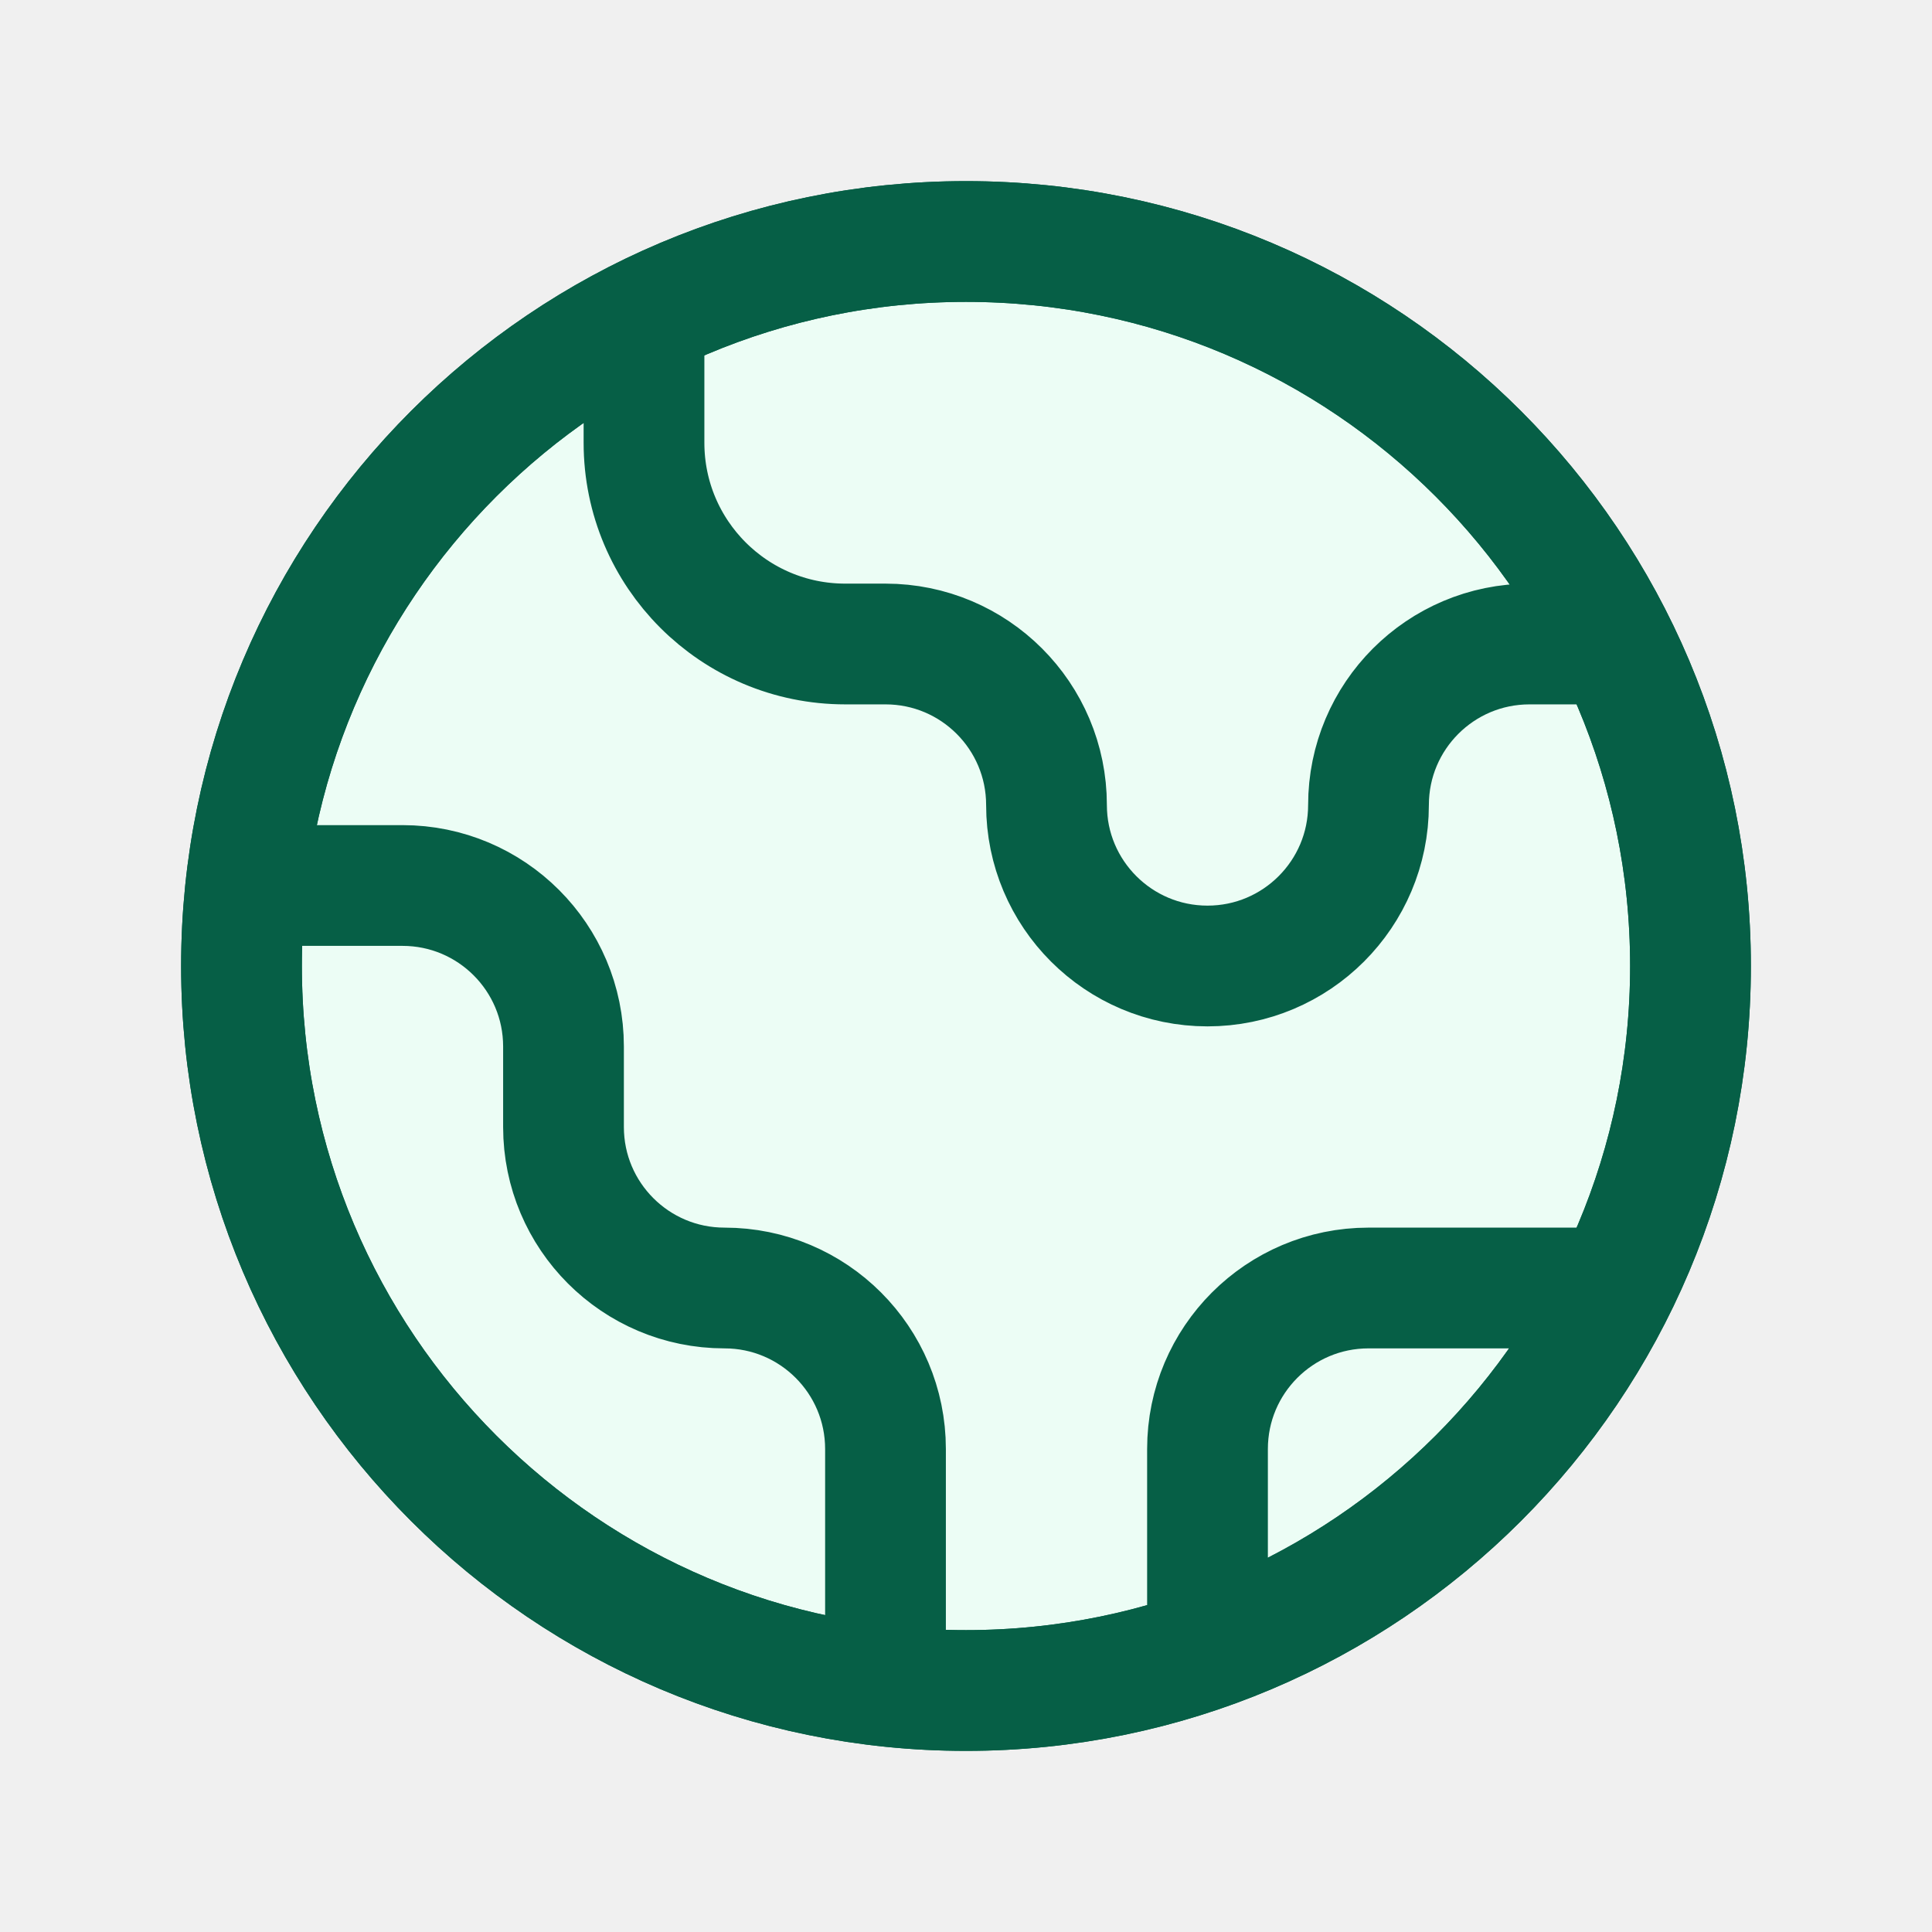
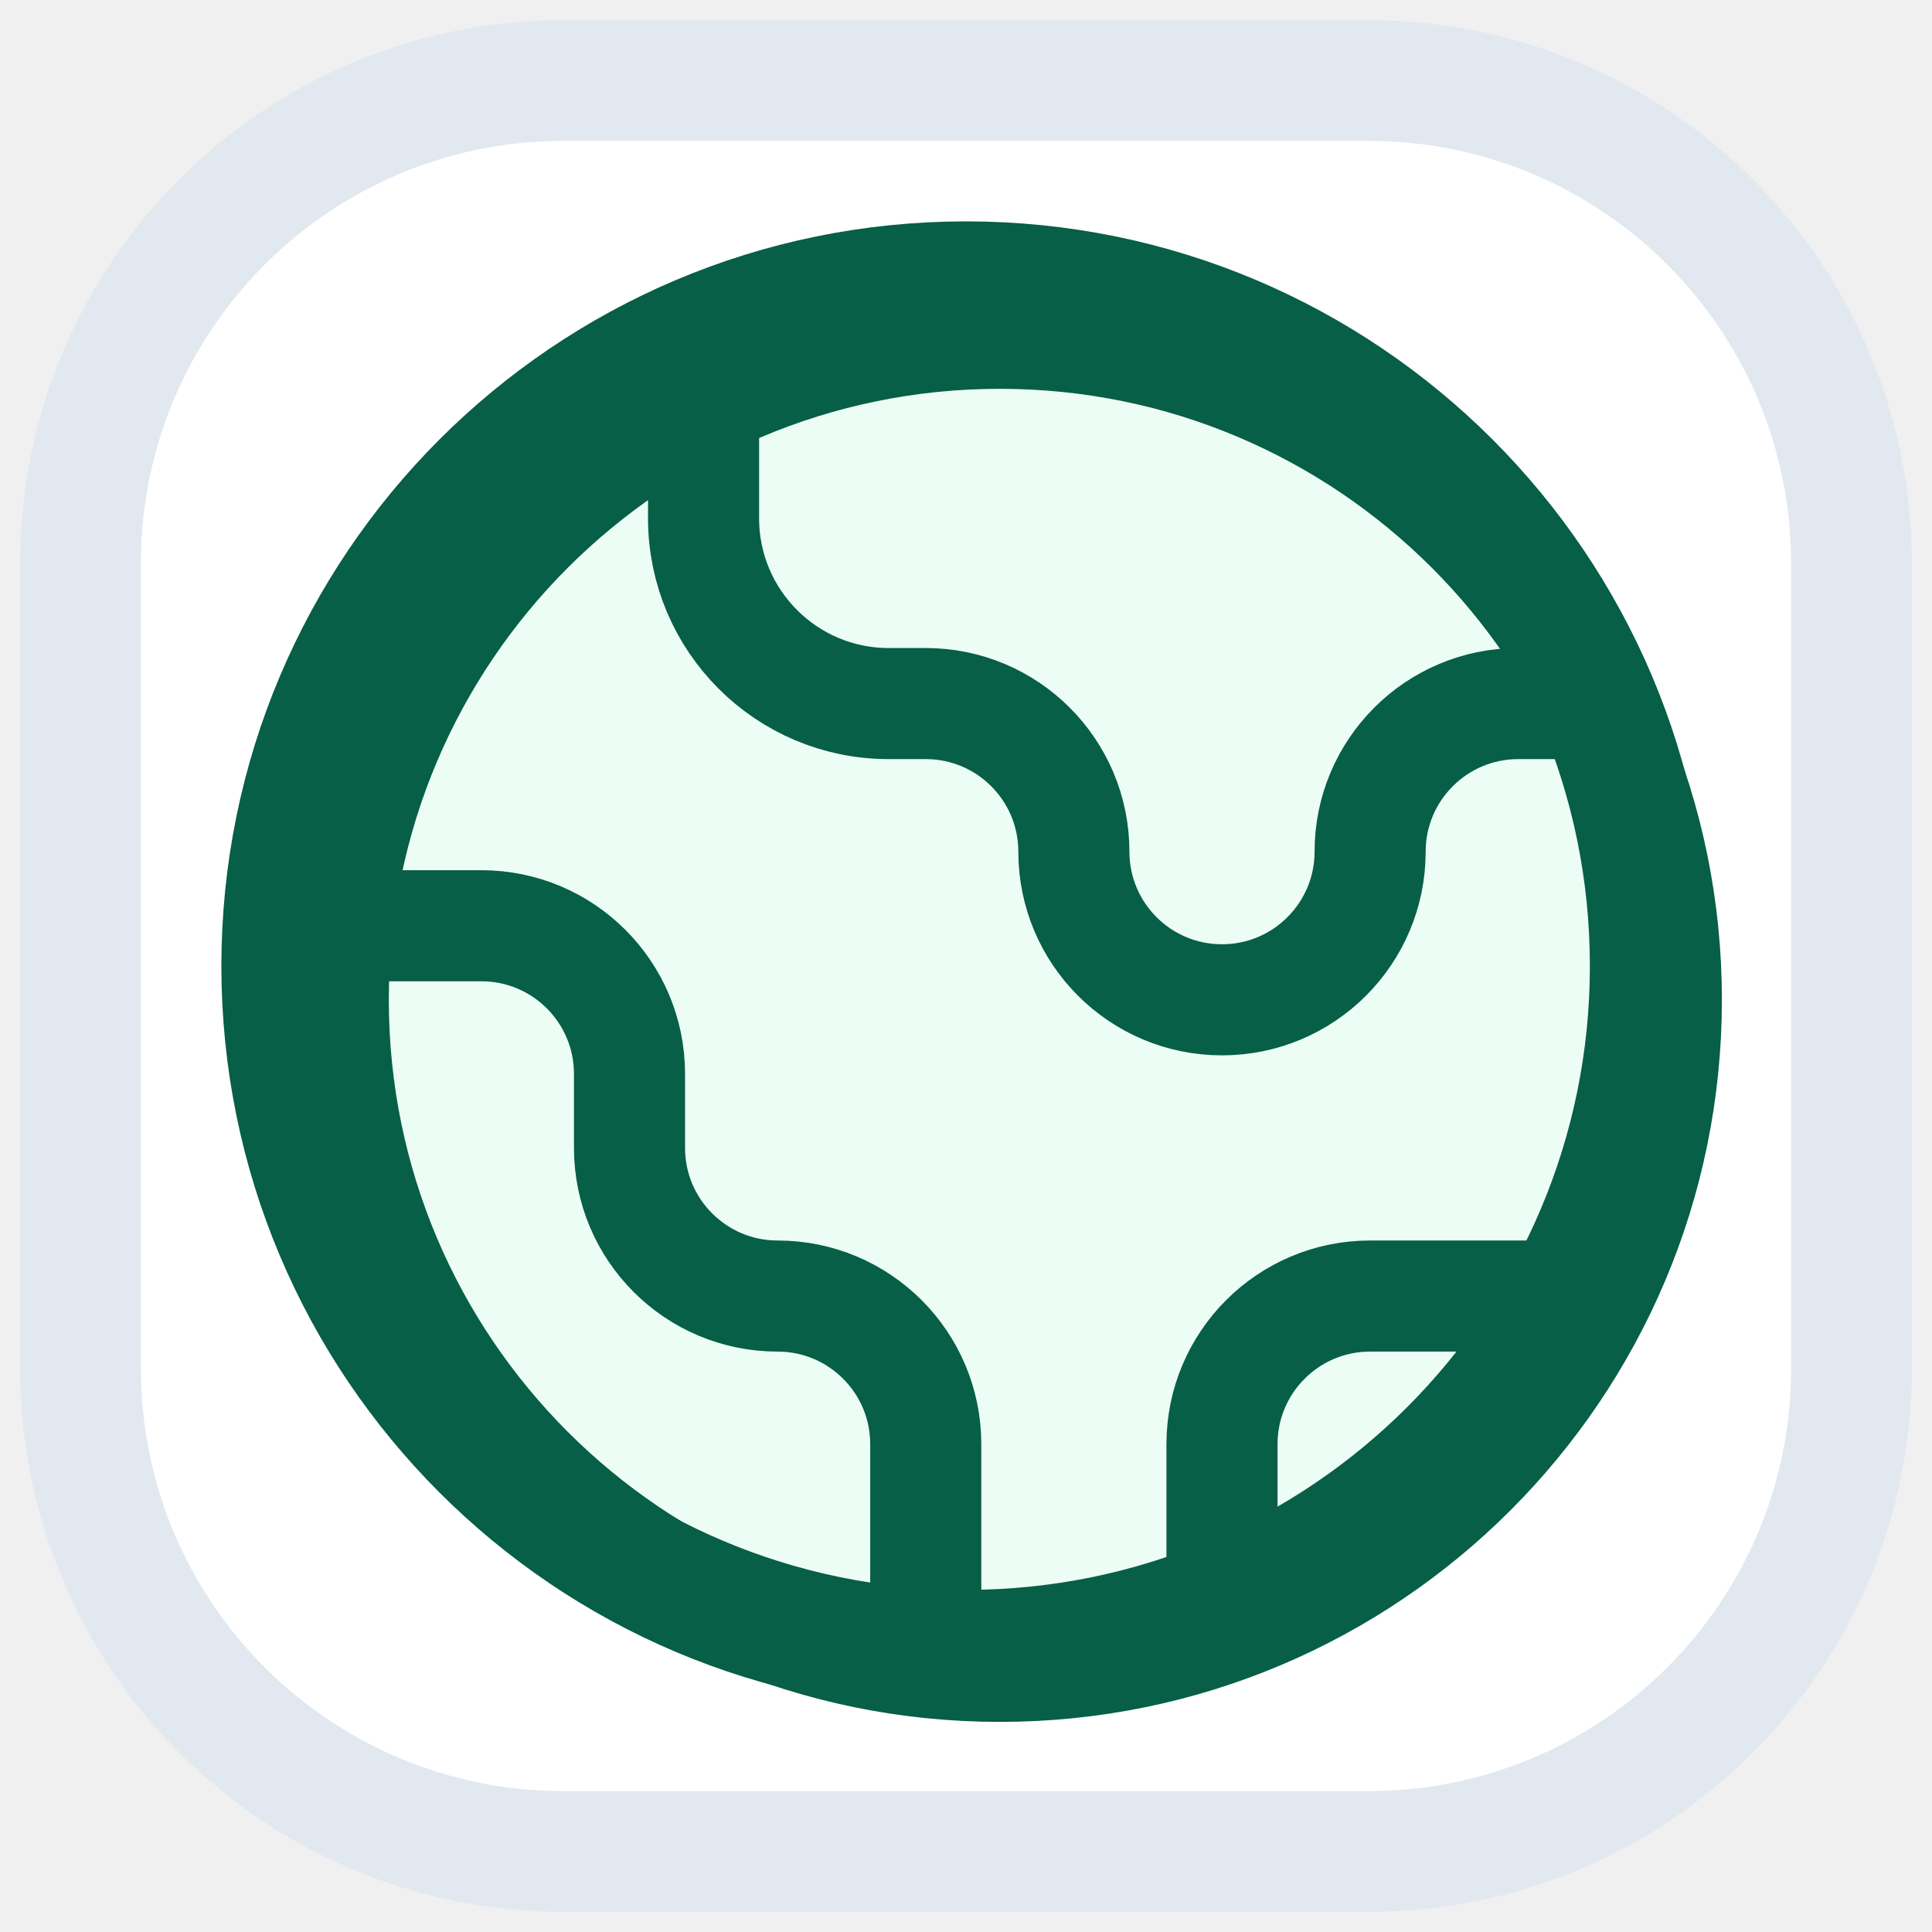
<svg xmlns="http://www.w3.org/2000/svg" viewBox="0 0 24 24" fill="none" stroke="#065f46" stroke-width="1.5" stroke-linecap="round" stroke-linejoin="round">
-   <circle cx="12" cy="12" r="9" fill="#ecfdf5" stroke="#065f46" />
-   <path d="M3.055 11H5a2 2 0 012 2v1a2 2 0 002 2 2 2 0 012 2v2.945M8 3.935V5.5A2.5 2.5 0 0010.5 8h.5a2 2 0 012 2 2 2 0 104 0 2 2 0 012-2h1.064M15 20.488V18a2 2 0 012-2h3.064M21 12a9 9 0 11-18 0 9 9 0 0118 0z" />
+   <rect x="1" y="1" width="22" height="22" rx="6" fill="#ffffff" stroke="#e2e8f0" />
+   <circle cx="12" cy="12" r="8.5" fill="#ecfdf5" stroke="#065f46" />
+   <path d="M3.055 11H5a2 2 0 012 2v1a2 2 0 002 2 2 2 0 012 2v2.945M8 3.935V5.5A2.5 2.5 0 0010.5 8h.5a2 2 0 012 2 2 2 0 104 0 2 2 0 012-2h1.064M15 20.488V18a2 2 0 012-2h3.064M21 12a9 9 0 11-18 0 9 9 0 0118 0z" transform="scale(0.92) translate(1.5 1.5)" />
</svg>
